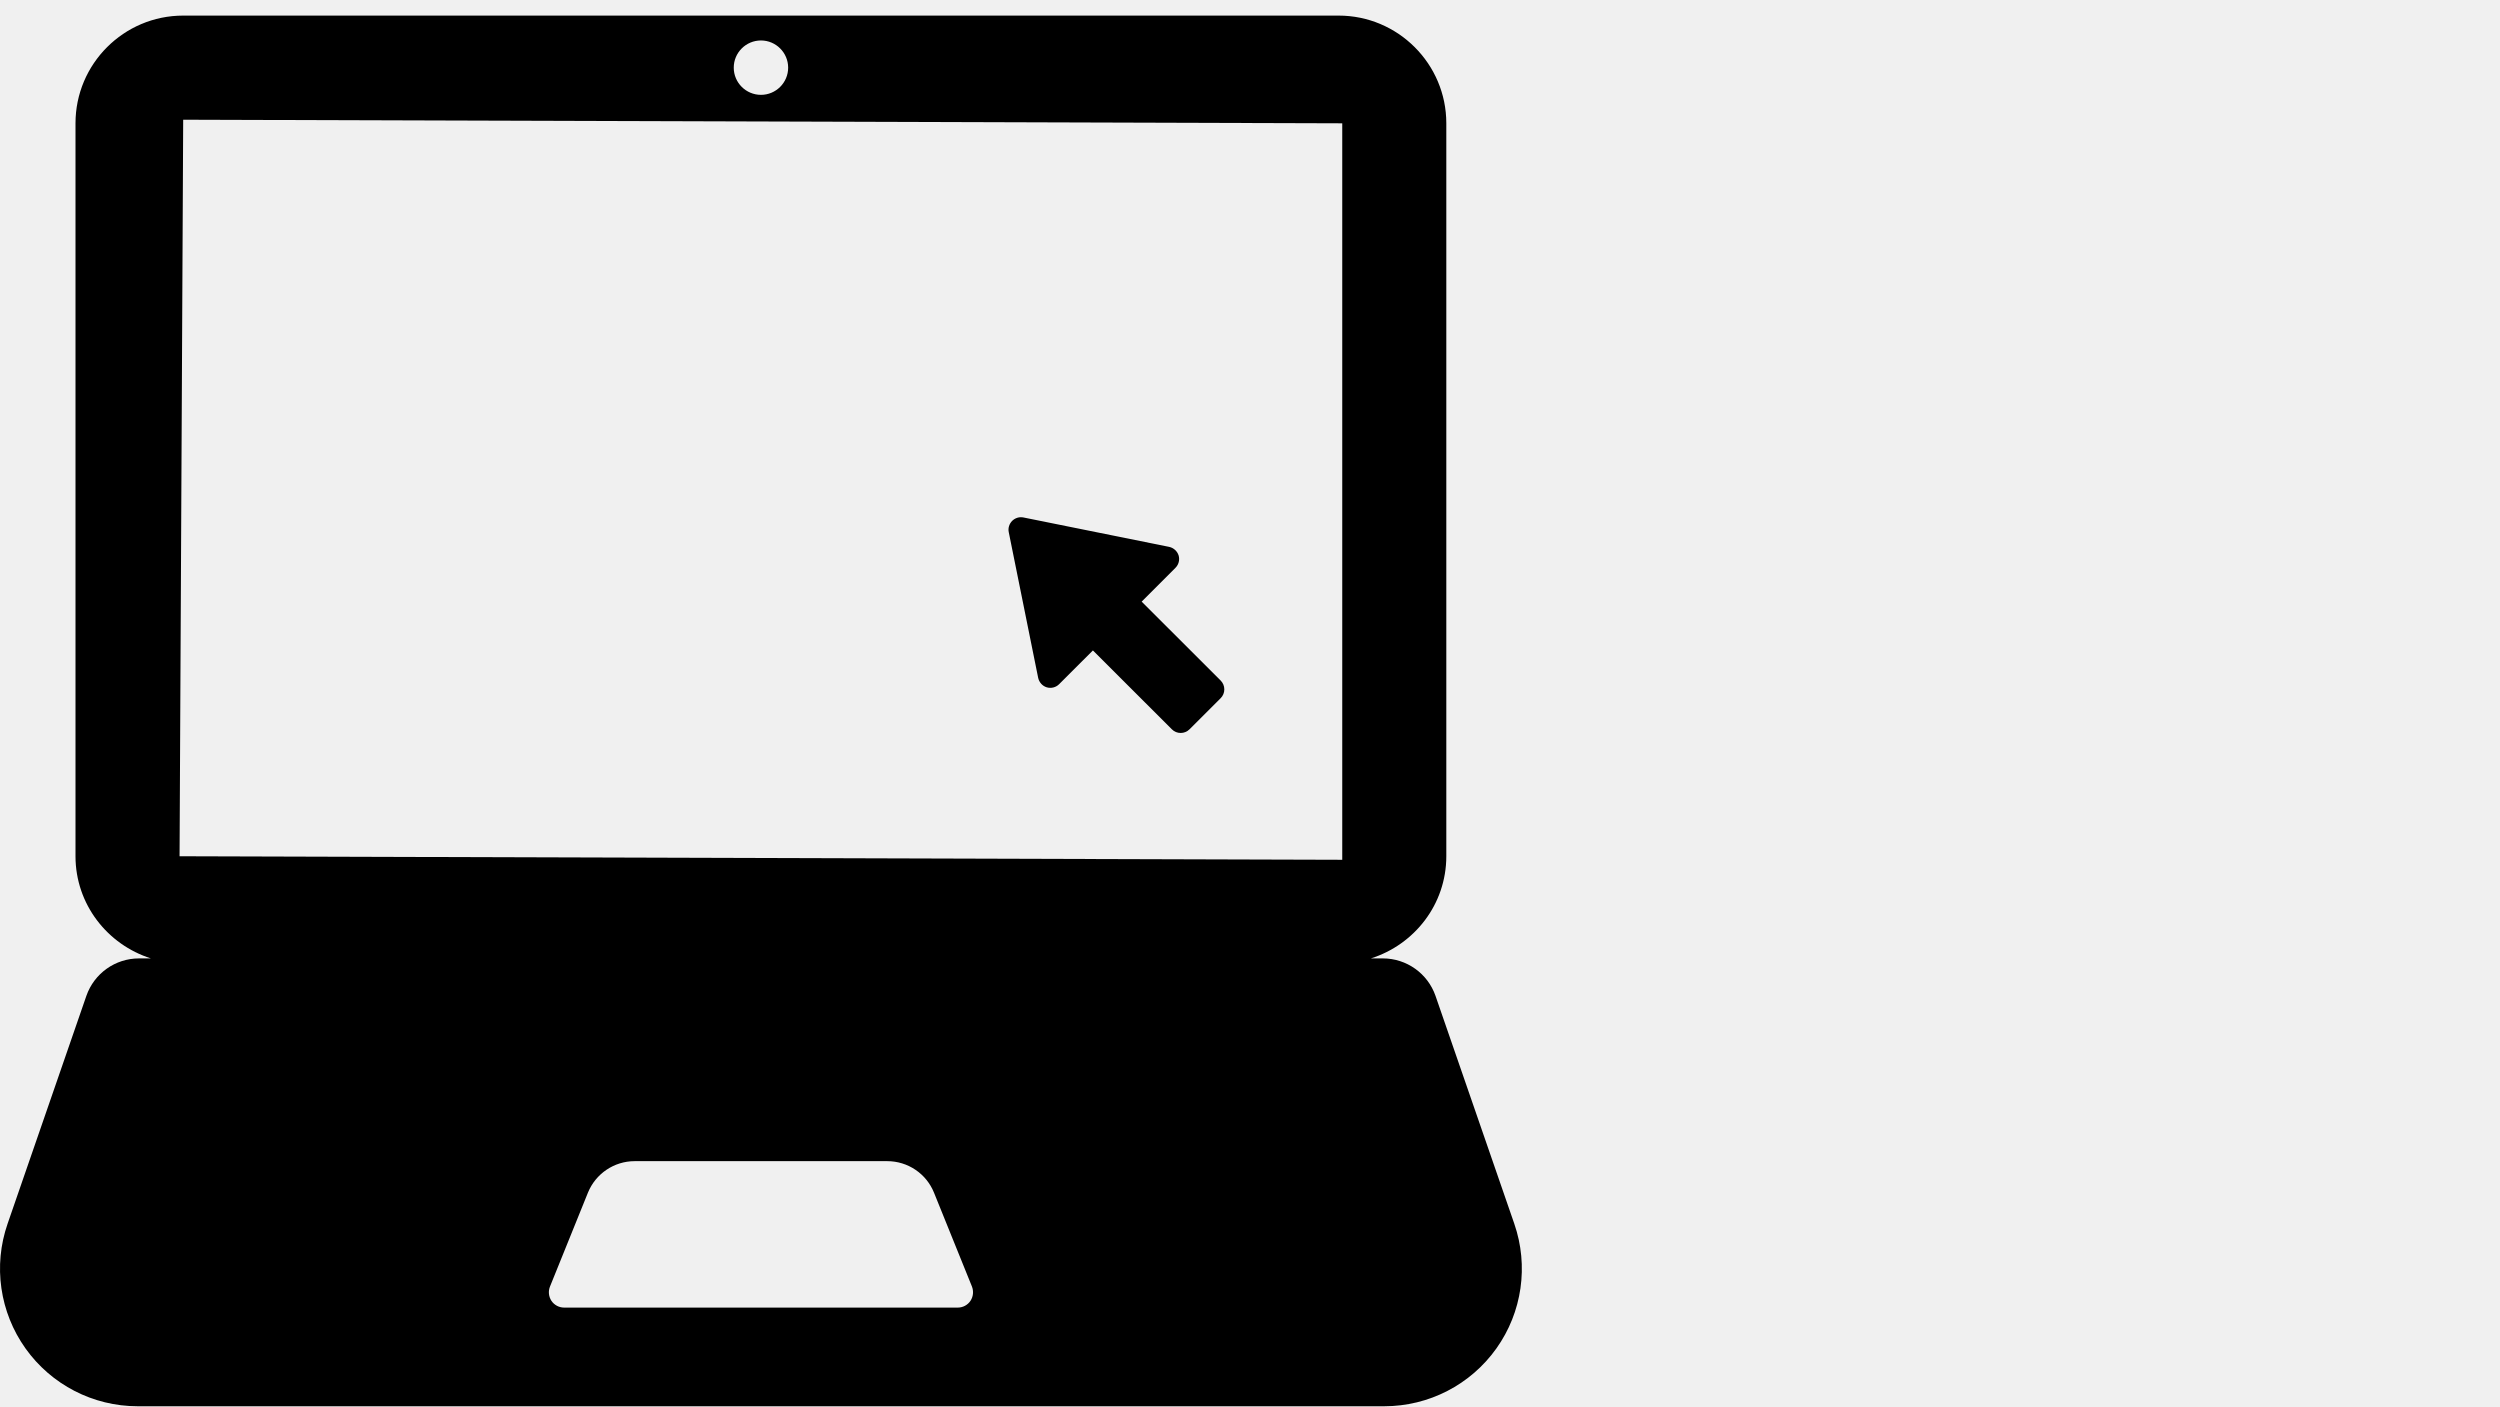
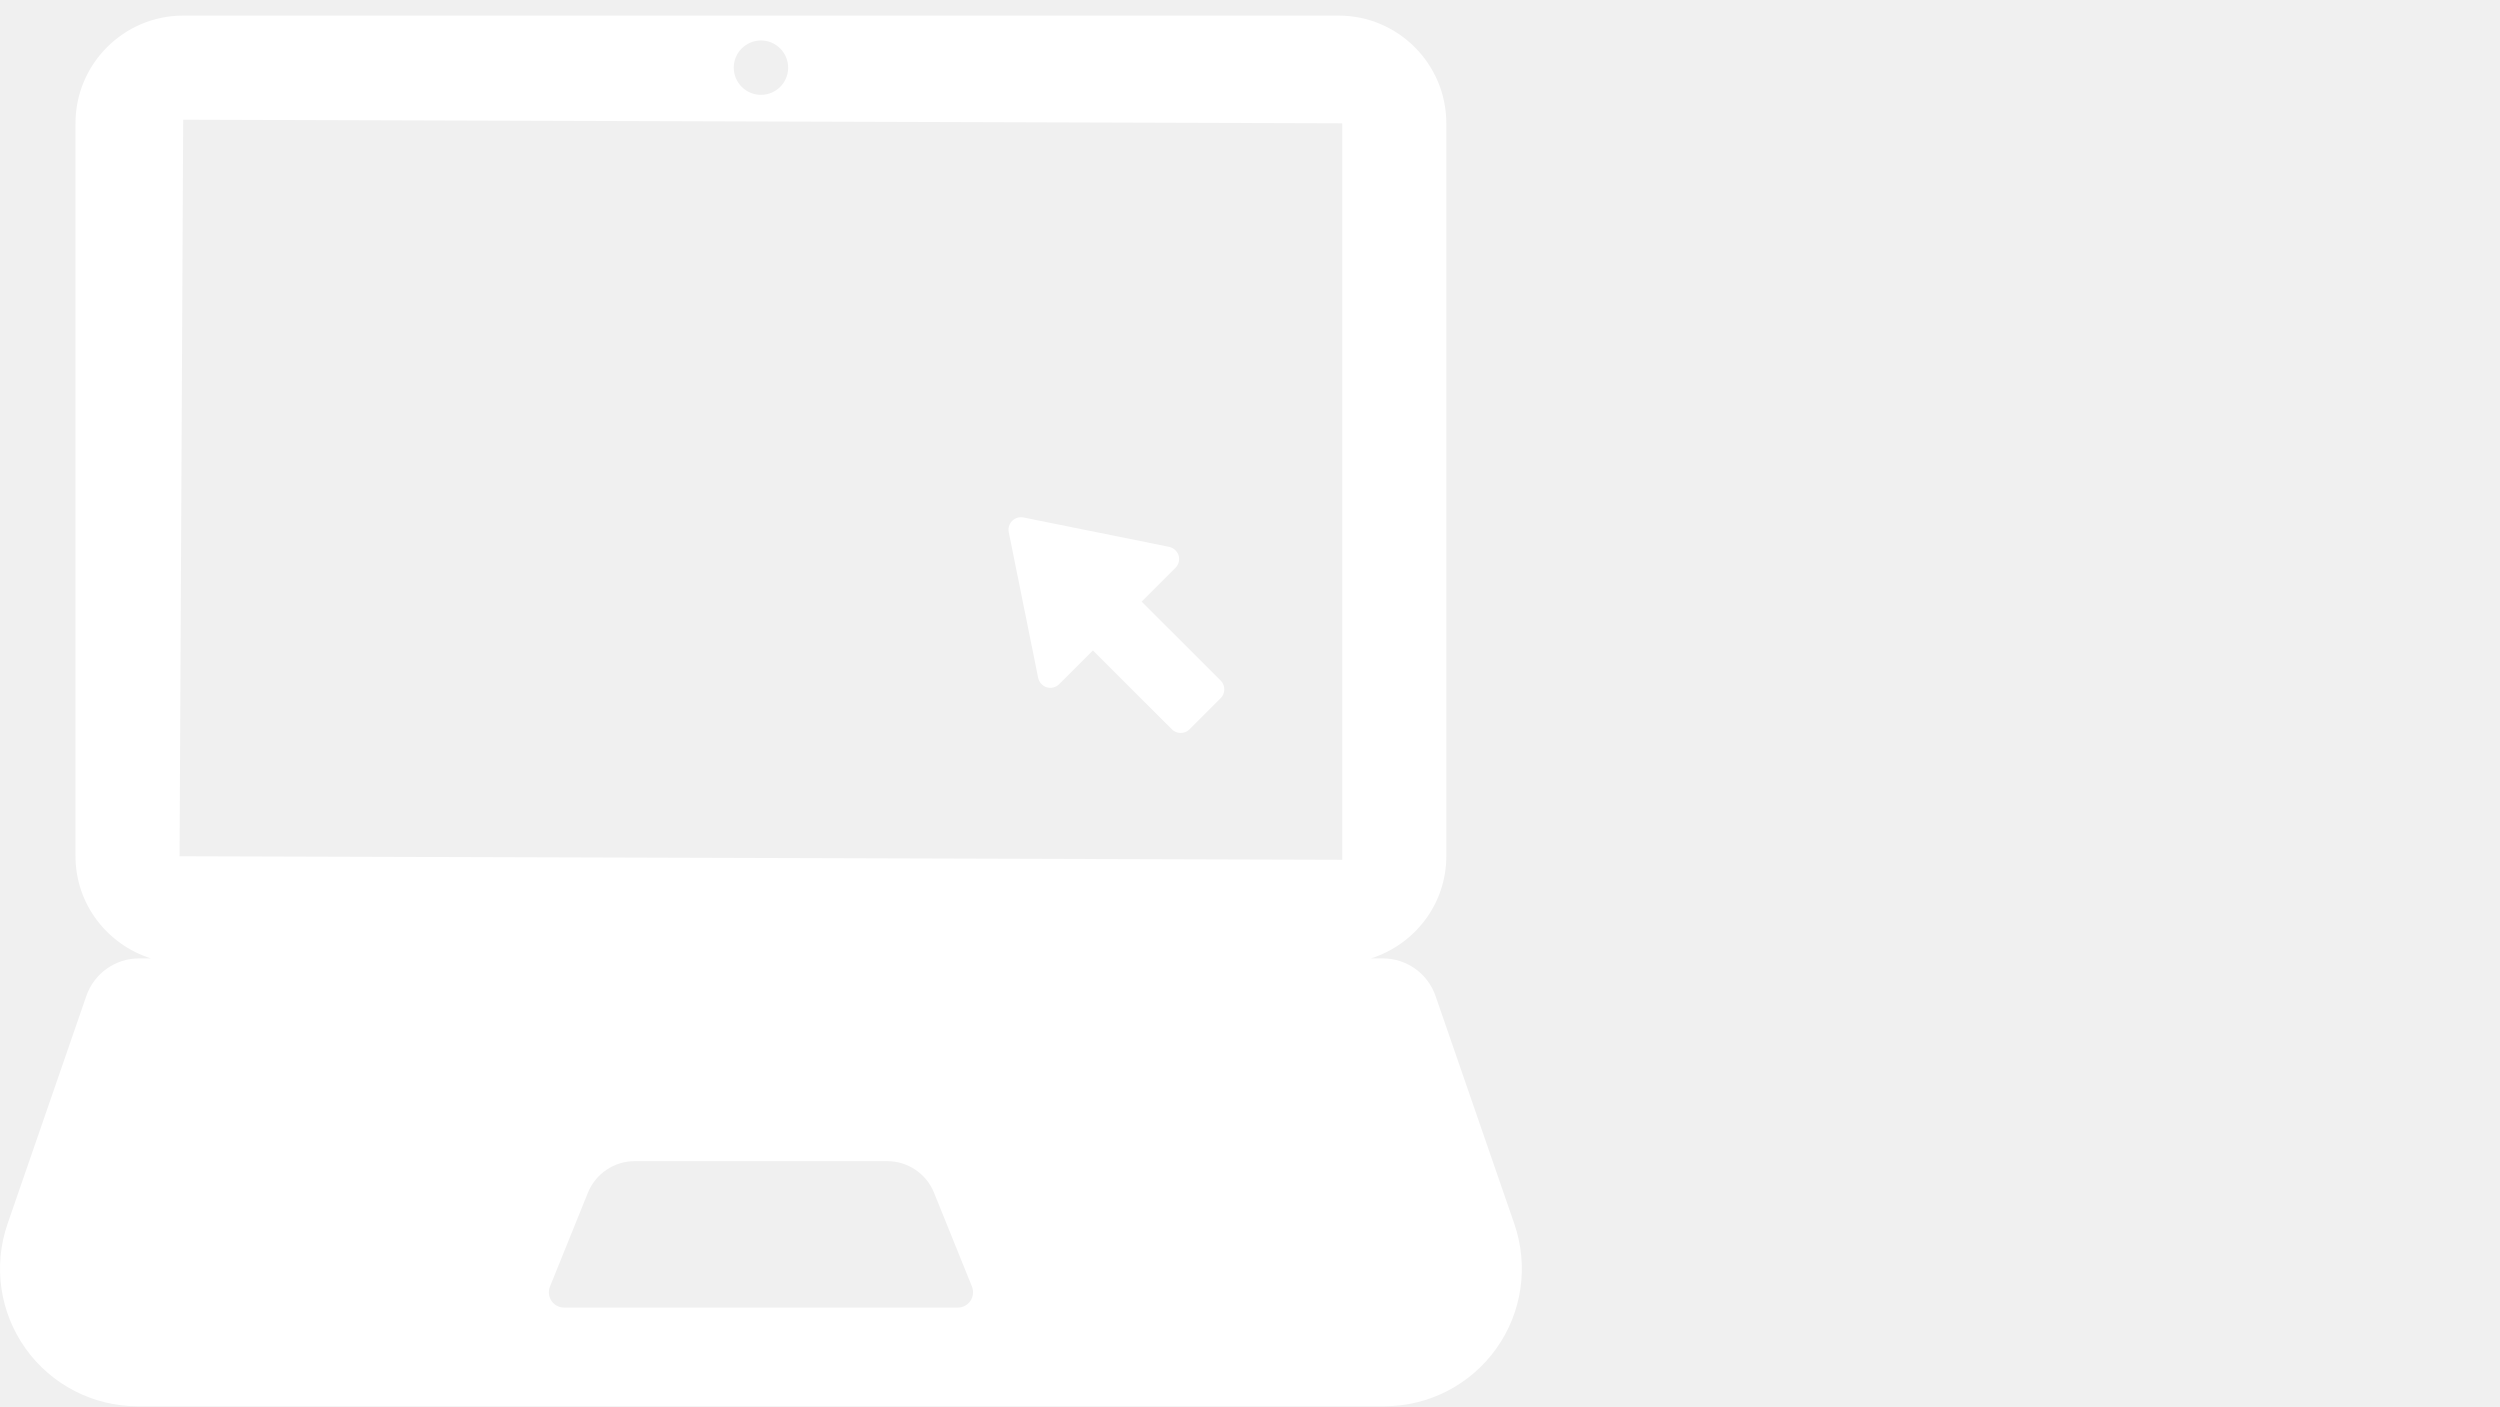
<svg xmlns="http://www.w3.org/2000/svg" version="1.2" baseProfile="tiny" id="Capa_1" x="0px" y="0px" width="80px" height="45px" viewBox="252.969 270.469 80 45" xml:space="preserve">
  <g>
    <g>
      <g>
-         <path d="M289.502,289.721l1.081-1.081c0.104-0.104,0.143-0.256,0.102-0.396c-0.044-0.139-0.162-0.245-0.302-0.275l-4.664-0.941     c-0.131-0.027-0.266,0.015-0.361,0.109c-0.093,0.095-0.137,0.231-0.109,0.361l0.941,4.661c0.031,0.143,0.136,0.262,0.274,0.304     c0.141,0.043,0.296,0.003,0.399-0.102l1.079-1.078l2.527,2.524c0.154,0.156,0.408,0.156,0.563,0.001l0.998-0.997     c0.075-0.074,0.117-0.176,0.117-0.282s-0.042-0.208-0.117-0.283L289.502,289.721z" />
-         <path d="M301.426,309.628l-2.521-7.292c-0.249-0.716-0.925-1.198-1.684-1.198h-0.384c1.395-0.441,2.414-1.731,2.414-3.27v-23.454     c0-1.9-1.547-3.446-3.446-3.446h-36.975c-1.899,0-3.445,1.545-3.445,3.446v23.454c0,1.537,1.02,2.828,2.413,3.27h-0.382     c-0.759,0-1.434,0.481-1.683,1.198l-2.521,7.292c-0.467,1.346-0.252,2.833,0.574,3.992c0.826,1.159,2.161,1.849,3.586,1.849     h39.895c1.425,0,2.76-0.689,3.586-1.849S301.891,310.974,301.426,309.628z M277.32,271.764c0.479,0,0.87,0.391,0.87,0.87     c0,0.48-0.391,0.87-0.87,0.87c-0.48,0-0.871-0.39-0.871-0.87C276.448,272.155,276.839,271.764,277.32,271.764z M258.831,274.3     l37.09,0.115v23.567l-37.206-0.113L258.831,274.3z M284.024,312.096c-0.091,0.135-0.244,0.216-0.406,0.216h-12.596     c-0.163,0-0.316-0.081-0.407-0.216c-0.089-0.135-0.107-0.306-0.047-0.456l1.215-3.006c0.248-0.609,0.839-1.008,1.496-1.008h8.082     c0.657,0,1.249,0.398,1.496,1.008l1.215,3.006C284.13,311.79,284.113,311.961,284.024,312.096z" />
+         <path fill="white" d="M289.502,289.721l1.081-1.081c0.104-0.104,0.143-0.256,0.102-0.396c-0.044-0.139-0.162-0.245-0.302-0.275l-4.664-0.941     c-0.131-0.027-0.266,0.015-0.361,0.109c-0.093,0.095-0.137,0.231-0.109,0.361l0.941,4.661c0.031,0.143,0.136,0.262,0.274,0.304     c0.141,0.043,0.296,0.003,0.399-0.102l1.079-1.078l2.527,2.524c0.154,0.156,0.408,0.156,0.563,0.001l0.998-0.997     c0.075-0.074,0.117-0.176,0.117-0.282s-0.042-0.208-0.117-0.283L289.502,289.721z" />
+         <path fill="white" d="M301.426,309.628l-2.521-7.292c-0.249-0.716-0.925-1.198-1.684-1.198h-0.384c1.395-0.441,2.414-1.731,2.414-3.27v-23.454     c0-1.9-1.547-3.446-3.446-3.446h-36.975c-1.899,0-3.445,1.545-3.445,3.446v23.454c0,1.537,1.02,2.828,2.413,3.27h-0.382     c-0.759,0-1.434,0.481-1.683,1.198l-2.521,7.292c-0.467,1.346-0.252,2.833,0.574,3.992c0.826,1.159,2.161,1.849,3.586,1.849     h39.895c1.425,0,2.76-0.689,3.586-1.849S301.891,310.974,301.426,309.628z M277.32,271.764c0.479,0,0.87,0.391,0.87,0.87     c0,0.48-0.391,0.87-0.87,0.87c-0.48,0-0.871-0.39-0.871-0.87C276.448,272.155,276.839,271.764,277.32,271.764z M258.831,274.3     l37.09,0.115v23.567l-37.206-0.113L258.831,274.3z M284.024,312.096c-0.091,0.135-0.244,0.216-0.406,0.216h-12.596     c-0.163,0-0.316-0.081-0.407-0.216c-0.089-0.135-0.107-0.306-0.047-0.456l1.215-3.006c0.248-0.609,0.839-1.008,1.496-1.008h8.082     c0.657,0,1.249,0.398,1.496,1.008l1.215,3.006C284.13,311.79,284.113,311.961,284.024,312.096z" />
      </g>
    </g>
  </g>
</svg>
